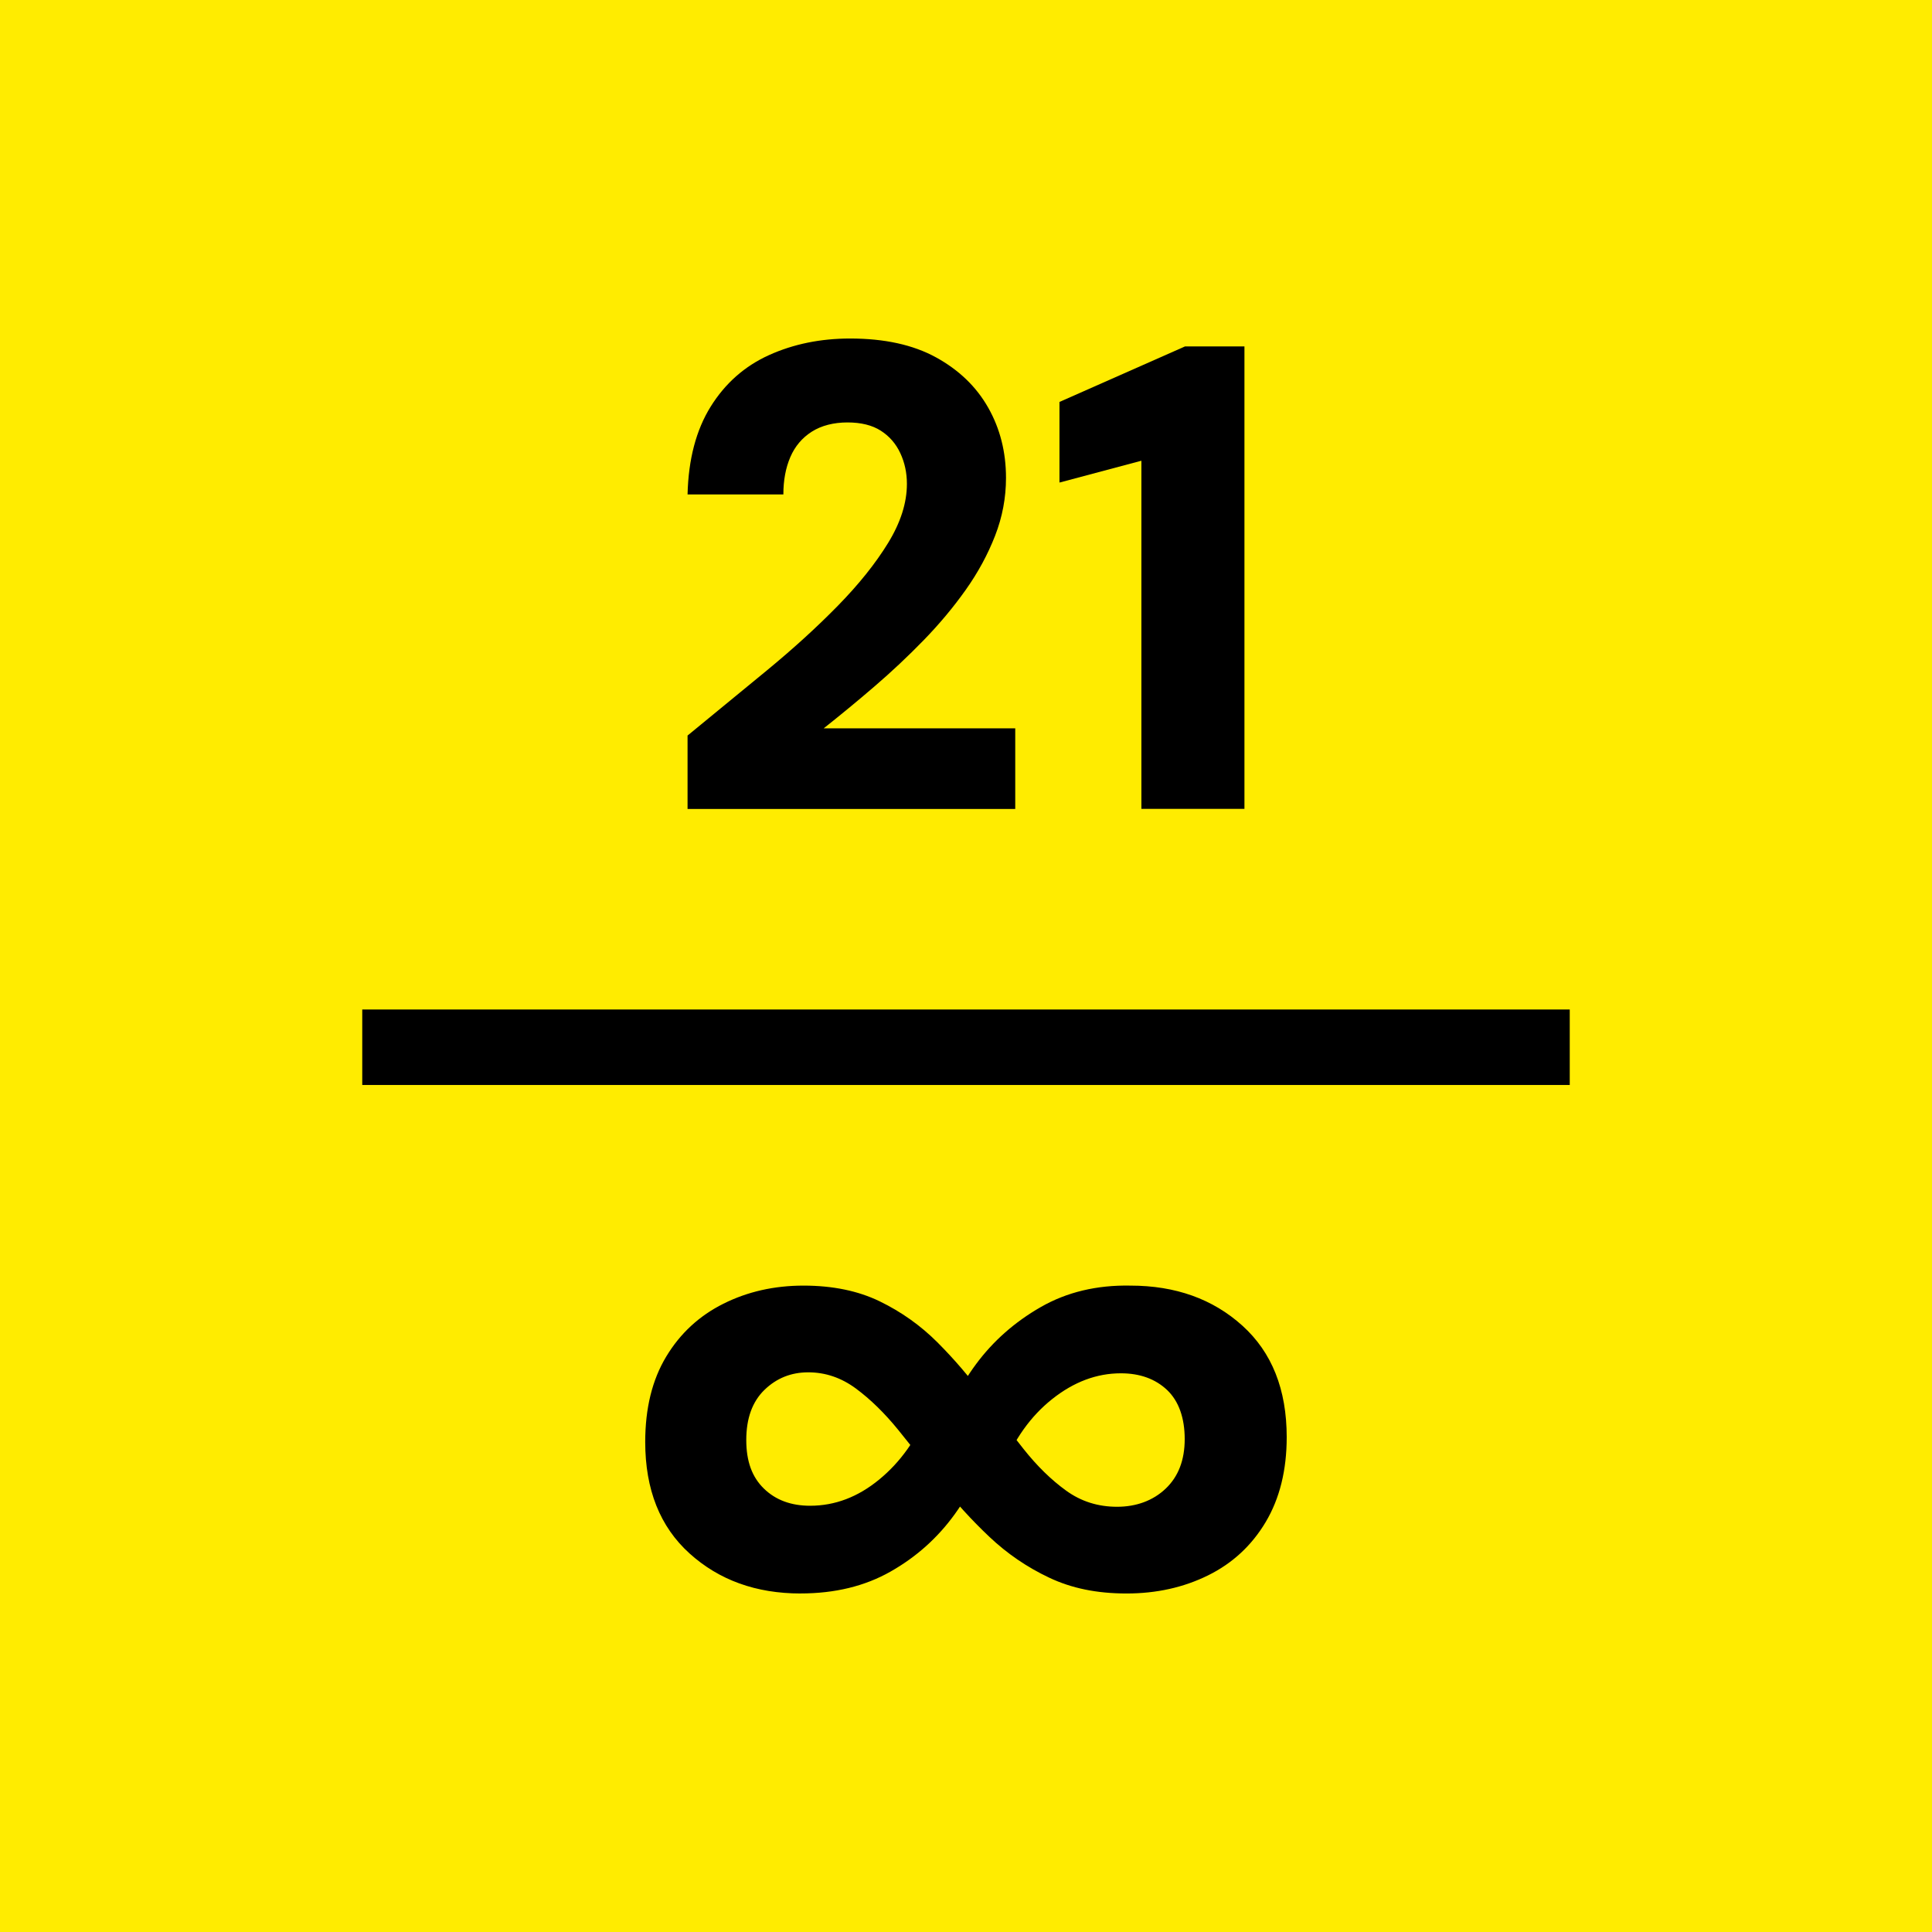
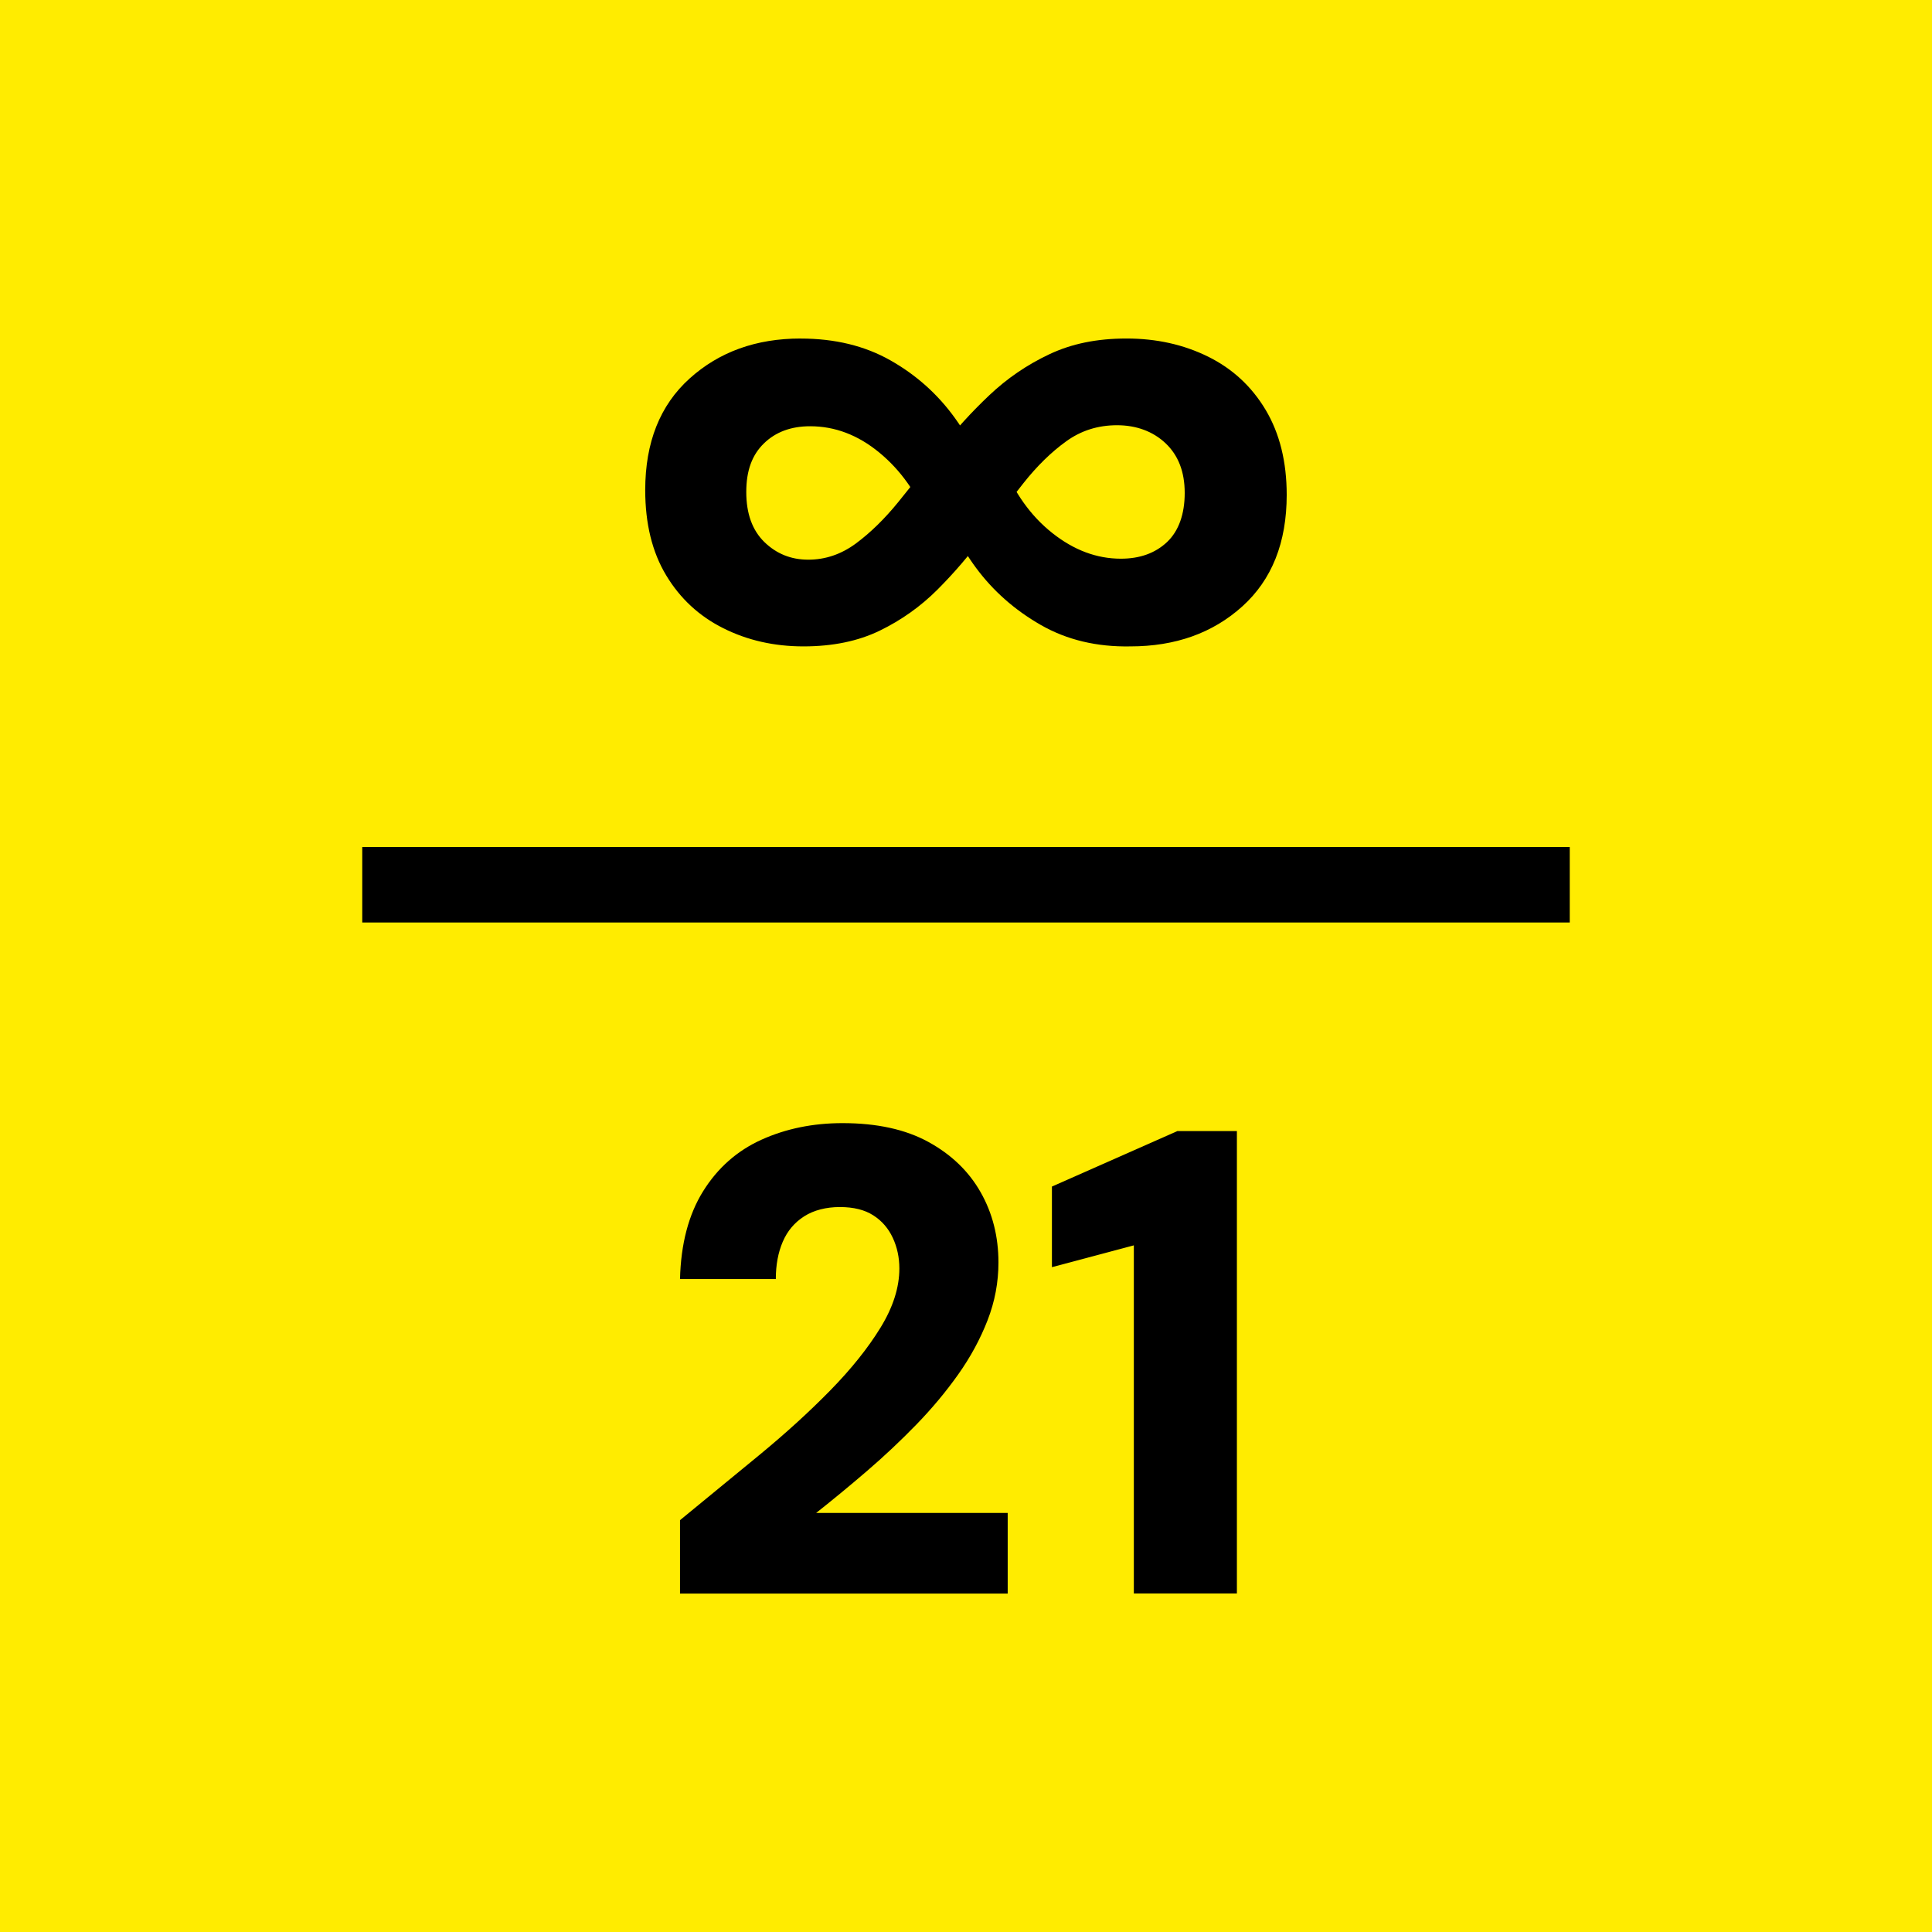
<svg xmlns="http://www.w3.org/2000/svg" id="Layer_2" data-name="Layer 2" viewBox="0 0 512 512">
  <defs>
    <style>
      .cls-1 {
        fill: #ffec00;
      }
    </style>
  </defs>
  <g id="Layer_1-2" data-name="Layer 1">
    <g>
      <rect class="cls-1" width="512" height="512" />
      <g>
-         <rect x="96" y="267.53" width="320" height="20" />
+         <rect x="96" y="224.47" width="320" height="20" />
        <g>
-           <path d="M182.21,214.36v-19.43c7.12-5.83,14.15-11.61,21.1-17.33,6.94-5.72,13.19-11.41,18.73-17.07,5.54-5.66,9.98-11.2,13.31-16.63,3.33-5.43,4.99-10.65,4.99-15.67,0-2.92-.58-5.63-1.75-8.14-1.17-2.51-2.89-4.49-5.17-5.95-2.28-1.46-5.22-2.19-8.84-2.19s-6.89.82-9.45,2.45c-2.57,1.64-4.46,3.88-5.69,6.74-1.23,2.86-1.84,6.16-1.84,9.89h-25.39c.23-9.34,2.28-17.1,6.13-23.28,3.85-6.18,9.02-10.74,15.49-13.66,6.48-2.92,13.63-4.38,21.45-4.38,9.1,0,16.69,1.66,22.76,4.99,6.07,3.33,10.68,7.76,13.83,13.31,3.15,5.54,4.73,11.76,4.73,18.64,0,5.25-.96,10.36-2.89,15.32-1.93,4.96-4.52,9.75-7.79,14.36-3.27,4.61-6.98,9.05-11.12,13.31-4.14,4.26-8.49,8.35-13.04,12.26-4.55,3.91-9.05,7.62-13.48,11.12h50.77v21.36h-86.84Z" />
-           <path d="M302.48,214.36v-92.26l-21.71,5.78v-21.36l33.26-14.71h15.76v122.55h-27.31Z" />
+           <path d="M180.21,422.29v-19.43c7.12-5.83,14.15-11.61,21.1-17.33,6.94-5.72,13.19-11.41,18.73-17.07,5.54-5.66,9.98-11.2,13.31-16.63,3.33-5.43,4.99-10.65,4.99-15.67,0-2.92-.58-5.63-1.75-8.14-1.17-2.51-2.89-4.49-5.17-5.95-2.28-1.46-5.22-2.19-8.84-2.19s-6.89.82-9.45,2.45c-2.57,1.64-4.46,3.88-5.69,6.74-1.23,2.86-1.84,6.16-1.84,9.89h-25.39c.23-9.34,2.28-17.1,6.13-23.28,3.85-6.18,9.02-10.74,15.49-13.66,6.48-2.92,13.63-4.38,21.45-4.38,9.1,0,16.69,1.66,22.76,4.99,6.07,3.33,10.68,7.76,13.83,13.31,3.15,5.54,4.73,11.76,4.73,18.64,0,5.25-.96,10.36-2.89,15.32-1.93,4.96-4.52,9.75-7.79,14.36-3.27,4.61-6.98,9.05-11.12,13.31-4.14,4.26-8.49,8.35-13.04,12.26-4.55,3.91-9.05,7.62-13.48,11.12h50.77v21.36h-86.84Z" />
+           <path d="M300.48,422.29v-92.26l-21.71,5.78v-21.36l33.26-14.71h15.76v122.55h-27.31Z" />
        </g>
-         <path d="M212.17,422.29c-11.79,0-21.6-3.54-29.43-10.61-7.83-7.07-11.75-16.92-11.75-29.55,0-8.92,1.85-16.46,5.56-22.61,3.7-6.15,8.75-10.82,15.16-14.02,6.4-3.2,13.47-4.8,21.22-4.8s14.48,1.39,20.21,4.17c5.72,2.78,10.82,6.4,15.28,10.86,4.46,4.46,8.5,9.18,12.12,14.15,3.62,4.97,7.2,9.69,10.74,14.15,3.54,4.46,7.28,8.13,11.24,10.99,3.95,2.87,8.46,4.29,13.51,4.29s9.51-1.6,12.88-4.8c3.37-3.2,5.05-7.58,5.05-13.14s-1.56-10.06-4.67-13.01c-3.12-2.94-7.2-4.42-12.25-4.42-6.4,0-12.46,2.27-18.19,6.82-5.73,4.55-10.1,10.7-13.14,18.44l-16.67-7.58c1.85-7.24,5.05-13.93,9.6-20.08,4.55-6.15,10.27-11.2,17.18-15.16,6.9-3.95,14.82-5.85,23.74-5.68,11.96,0,21.85,3.54,29.68,10.61,7.83,7.07,11.75,16.92,11.75,29.55,0,8.76-1.86,16.25-5.56,22.48-3.71,6.23-8.8,10.95-15.28,14.15-6.48,3.2-13.68,4.8-21.6,4.8s-14.57-1.39-20.46-4.17c-5.9-2.78-11.2-6.4-15.91-10.86-4.72-4.46-9.01-9.18-12.88-14.15-3.88-4.97-7.62-9.68-11.24-14.15-3.62-4.46-7.37-8.12-11.24-10.99-3.88-2.86-8.08-4.29-12.63-4.29s-8.42,1.56-11.62,4.67c-3.2,3.12-4.8,7.54-4.8,13.26s1.56,9.85,4.67,12.88c3.11,3.03,7.2,4.55,12.25,4.55,6.57,0,12.67-2.31,18.31-6.95,5.64-4.63,9.98-10.74,13.01-18.31l16.42,7.58c-1.69,6.91-4.8,13.51-9.35,19.83s-10.23,11.41-17.05,15.28c-6.82,3.88-14.78,5.81-23.87,5.81Z" />
+         <path d="M212.17,89.71c-11.79,0-21.6,3.54-29.43,10.61-7.83,7.07-11.75,16.92-11.75,29.55,0,8.92,1.85,16.46,5.56,22.61,3.7,6.15,8.75,10.82,15.16,14.02,6.4,3.2,13.47,4.8,21.22,4.8s14.48-1.39,20.21-4.17c5.72-2.78,10.82-6.4,15.28-10.86,4.46-4.46,8.5-9.18,12.12-14.15,3.62-4.97,7.2-9.69,10.74-14.15,3.54-4.46,7.28-8.13,11.24-10.99,3.95-2.87,8.46-4.29,13.51-4.29s9.51,1.6,12.88,4.8c3.37,3.2,5.05,7.58,5.05,13.14s-1.56,10.06-4.67,13.01c-3.12,2.94-7.2,4.42-12.25,4.42-6.4,0-12.46-2.27-18.19-6.82-5.73-4.55-10.1-10.7-13.14-18.44l-16.67,7.58c1.85,7.24,5.05,13.93,9.6,20.08,4.55,6.15,10.27,11.2,17.18,15.16,6.9,3.95,14.82,5.85,23.74,5.68,11.96,0,21.85-3.54,29.68-10.61,7.83-7.07,11.75-16.92,11.75-29.55,0-8.76-1.86-16.25-5.56-22.48-3.71-6.23-8.8-10.95-15.28-14.15-6.48-3.2-13.68-4.8-21.6-4.8s-14.57,1.39-20.46,4.17c-5.9,2.78-11.2,6.4-15.91,10.86-4.72,4.46-9.01,9.18-12.88,14.15-3.88,4.97-7.62,9.68-11.24,14.15-3.62,4.46-7.37,8.12-11.24,10.99-3.88,2.86-8.08,4.29-12.63,4.29s-8.42-1.56-11.62-4.67c-3.2-3.12-4.8-7.54-4.8-13.26s1.56-9.85,4.67-12.88c3.11-3.03,7.2-4.55,12.25-4.55,6.57,0,12.67,2.31,18.31,6.95,5.64,4.63,9.98,10.74,13.01,18.31l16.42-7.58c-1.69-6.91-4.8-13.51-9.35-19.83s-10.23-11.41-17.05-15.28c-6.82-3.88-14.78-5.81-23.87-5.81Z" />
      </g>
    </g>
  </g>
</svg>
